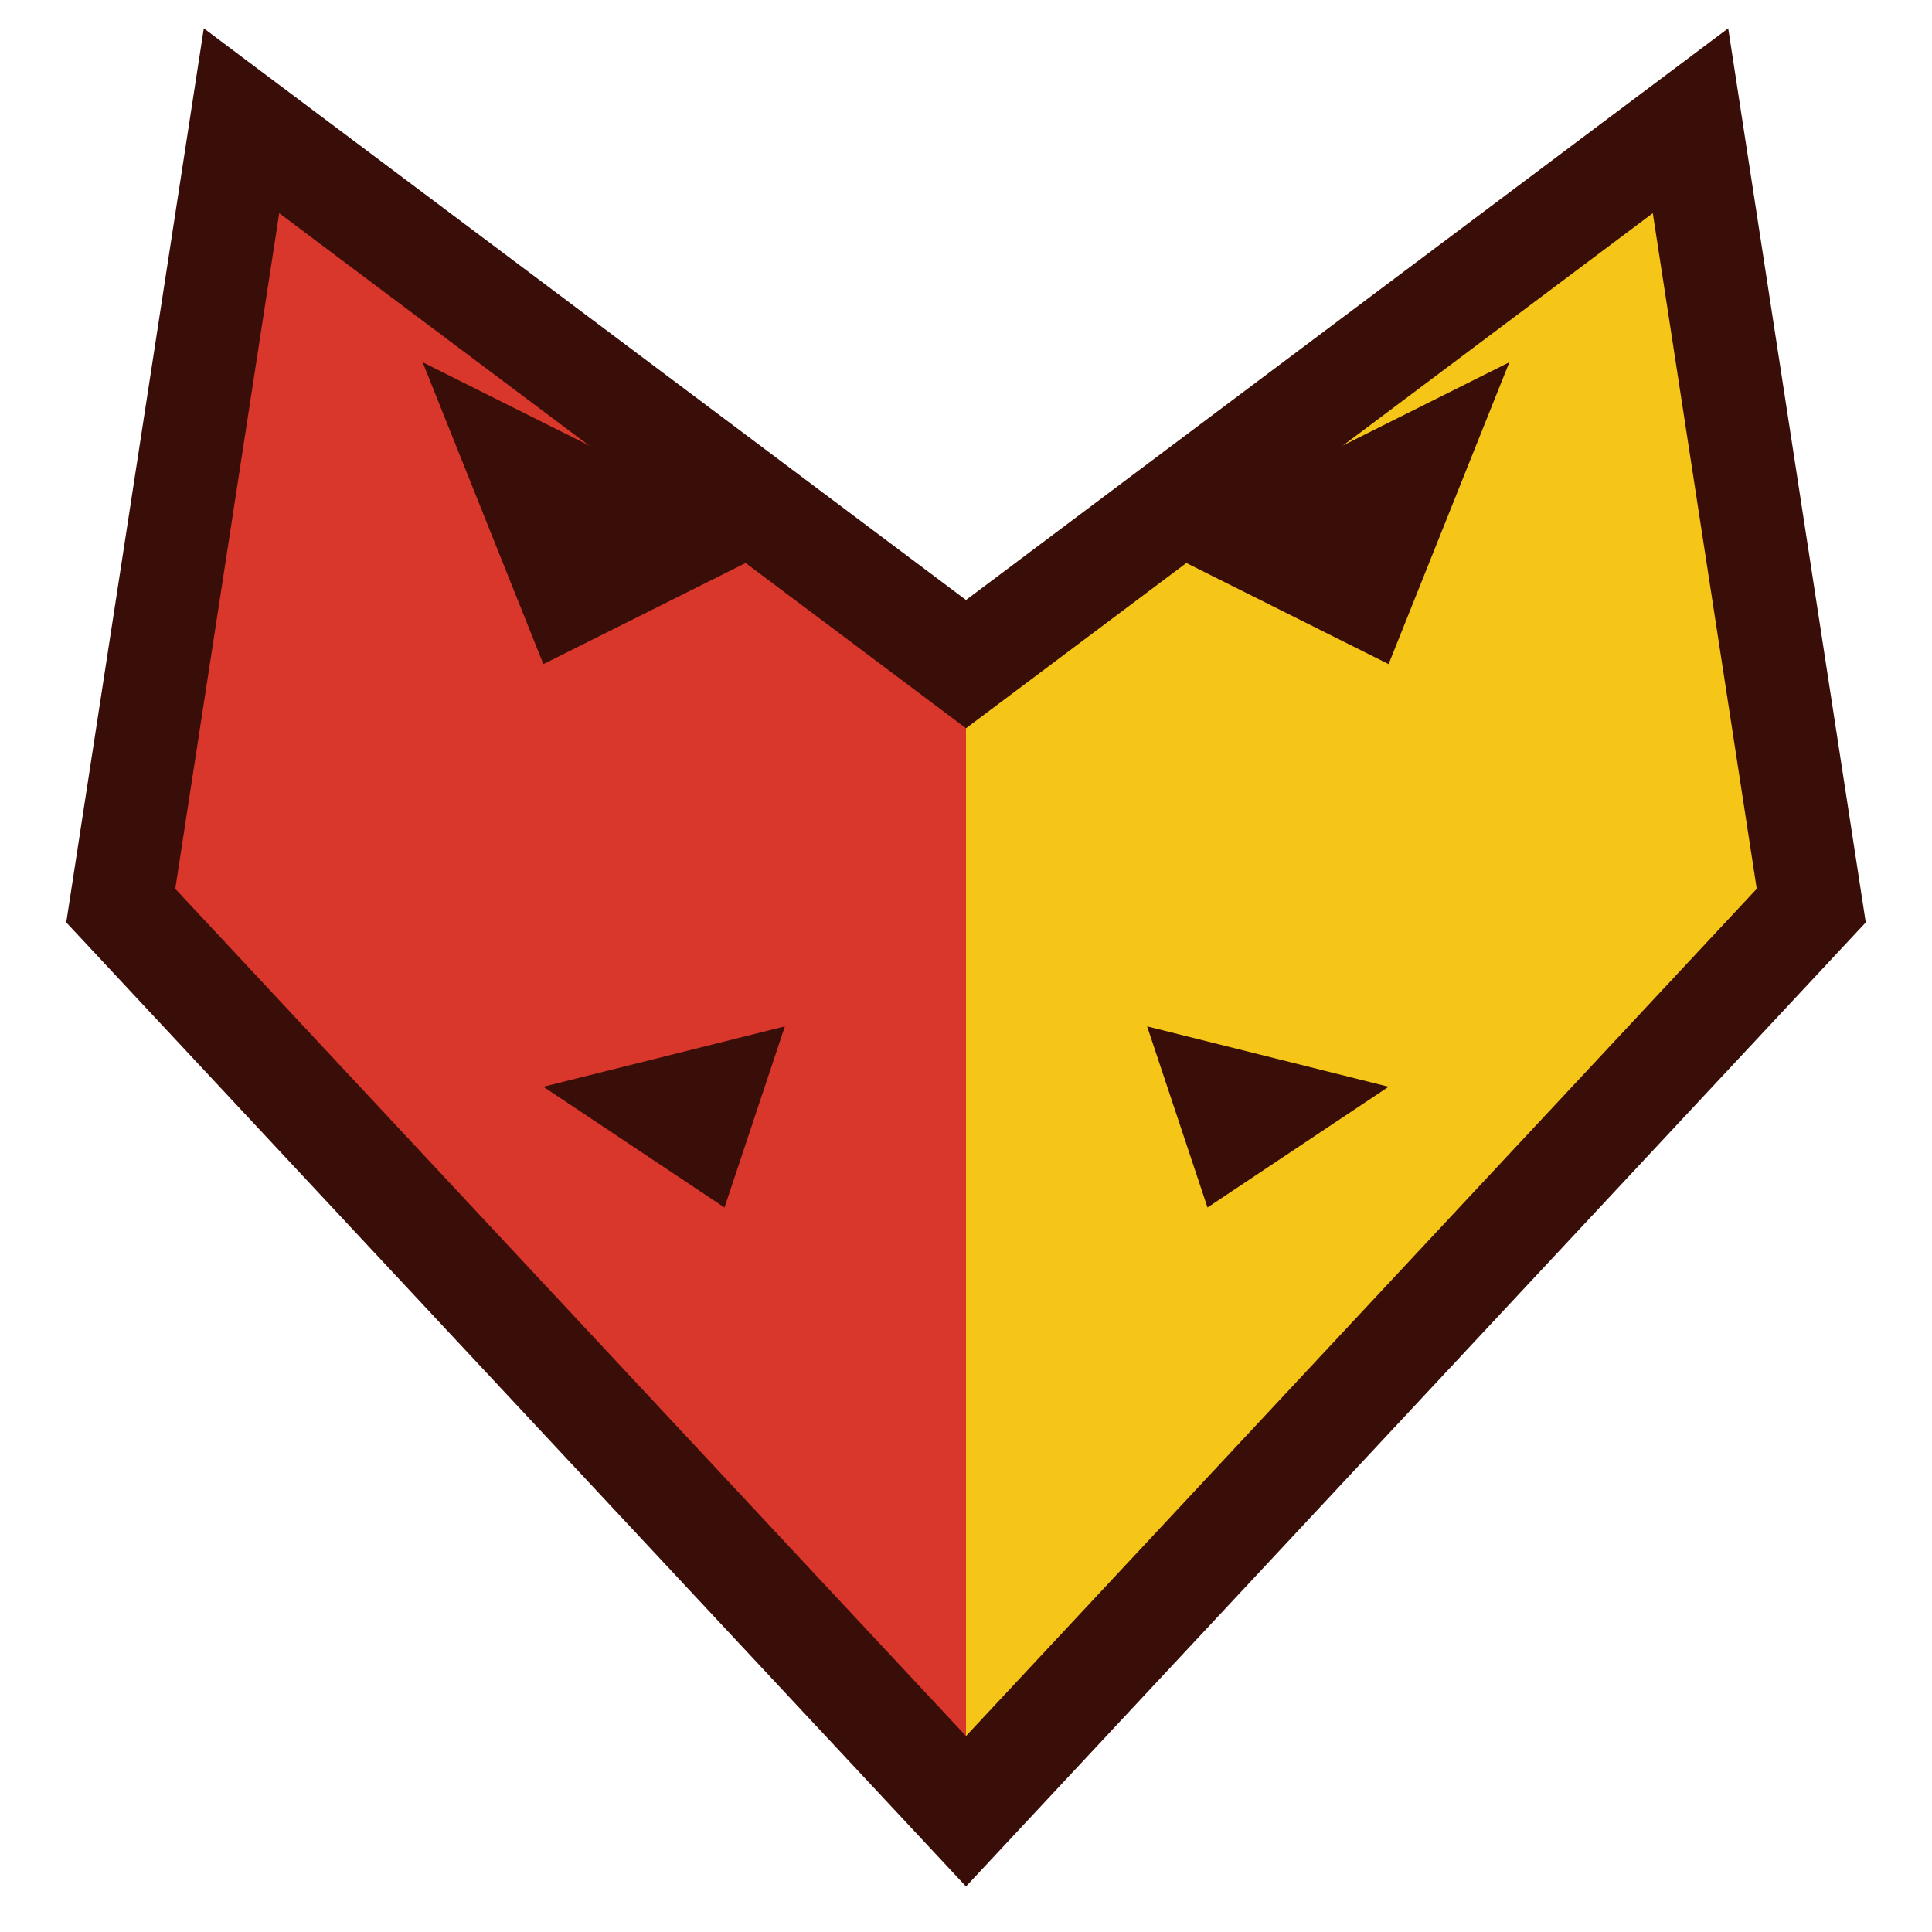
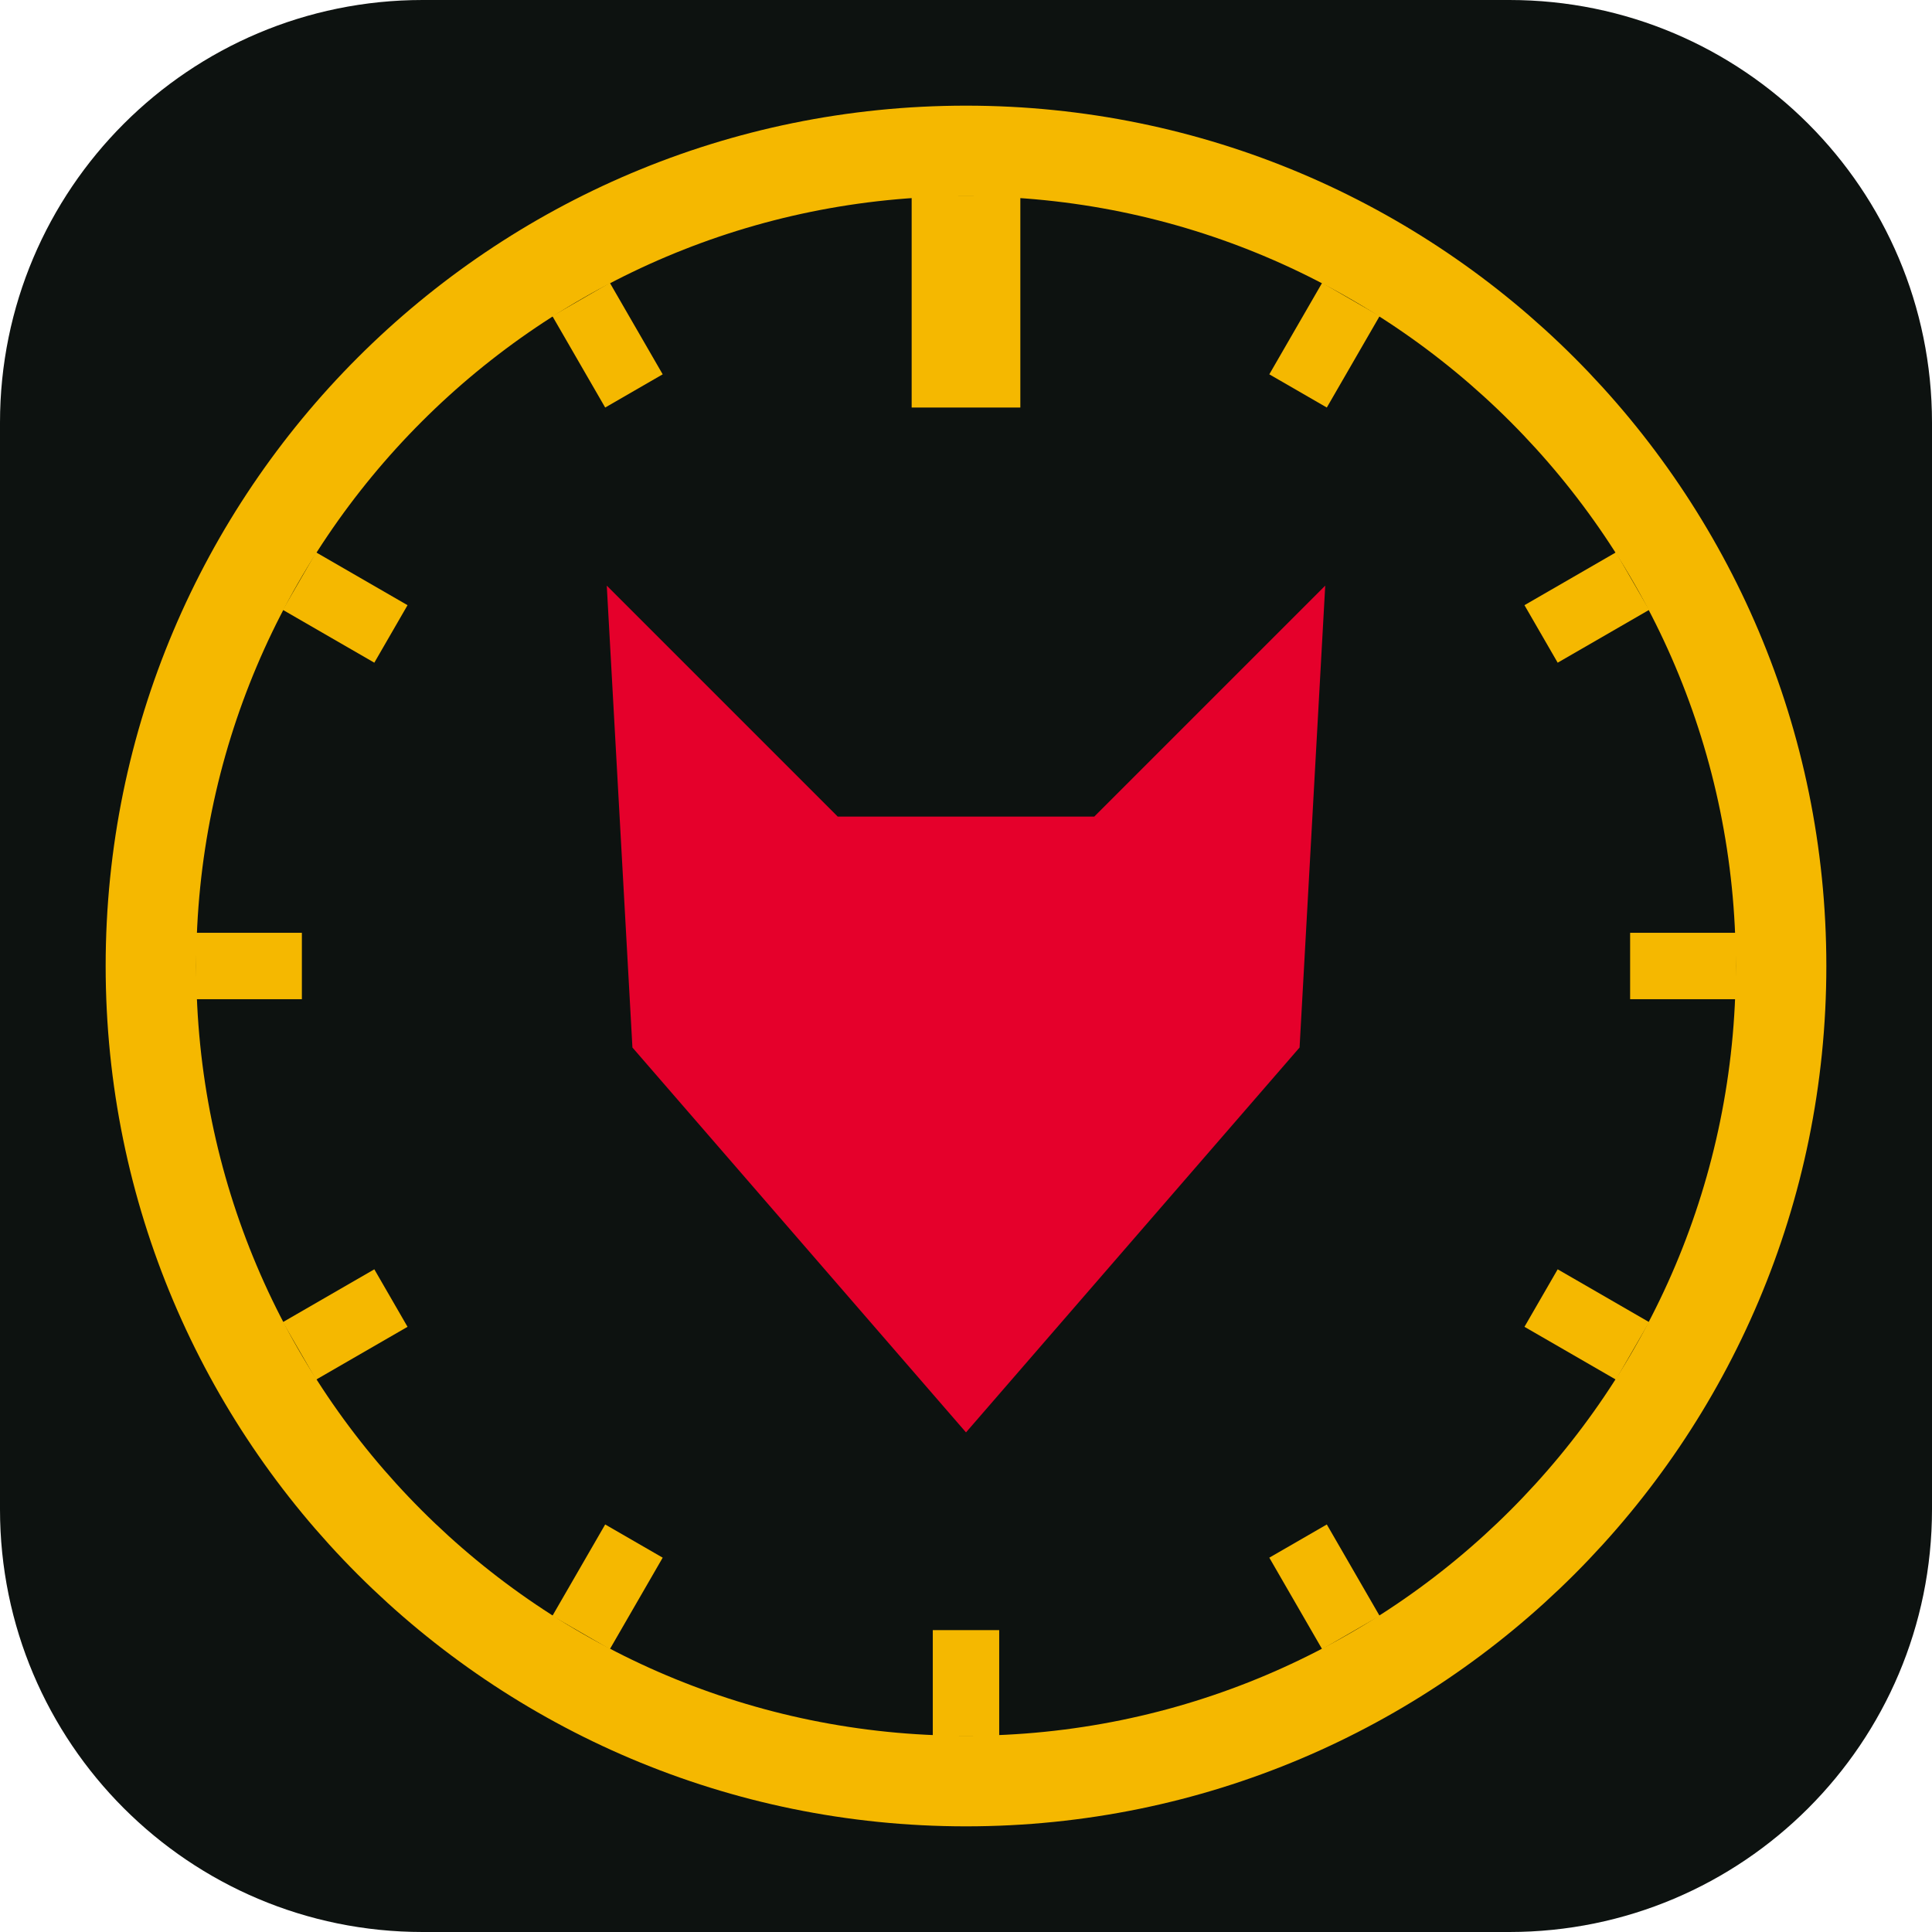
- <svg xmlns="http://www.w3.org/2000/svg" viewBox="0 0 32 32" width="32" height="32">
-   <defs>
-     <path id="fox-face" d="M 4 2          L 16 11          L 28 2          L 30 15          L 16 30          L 2 15          Z" />
-     <clipPath id="fox-left-half">
-       <rect x="0" y="0" width="16" height="32" />
-     </clipPath>
-     <clipPath id="fox-right-half">
-       <rect x="16" y="0" width="16" height="32" />
-     </clipPath>
-   </defs>
-   <use href="#fox-face" fill="#D9372B" clip-path="url(#fox-left-half)" />
-   <use href="#fox-face" fill="#F5C518" clip-path="url(#fox-right-half)" />
-   <use href="#fox-face" fill="none" stroke="#3A0E08" stroke-width="1.7" stroke-linejoin="miter" stroke-miterlimit="3" />
-   <path d="M 7 6 L 13 9 L 9 11 Z" fill="#3A0E08" />
-   <path d="M 25 6 L 19 9 L 23 11 Z" fill="#3A0E08" />
-   <path d="M 9 18 L 13 17 L 12 20 Z" fill="#3A0E08" />
-   <path d="M 23 18 L 19 17 L 20 20 Z" fill="#3A0E08" />
+ <svg xmlns="http://www.w3.org/2000/svg" viewBox="0 0 64 64">
+   <rect width="64" height="64" rx="14" fill="#0d1210" />
+   <circle cx="32" cy="32" r="27" fill="none" stroke="#f5b800" stroke-width="3" />
+   <line x1="32.00" y1="13.50" x2="32.00" y2="6.50" stroke="#f5b800" stroke-width="3.6" />
+   <line x1="43.00" y1="12.95" x2="44.75" y2="9.92" stroke="#f5b800" stroke-width="2.2" />
+   <line x1="51.05" y1="21.00" x2="54.08" y2="19.25" stroke="#f5b800" stroke-width="2.2" />
+   <line x1="54.00" y1="32.00" x2="57.50" y2="32.00" stroke="#f5b800" stroke-width="2.2" />
+   <line x1="51.05" y1="43.00" x2="54.08" y2="44.75" stroke="#f5b800" stroke-width="2.2" />
+   <line x1="43.00" y1="51.05" x2="44.75" y2="54.08" stroke="#f5b800" stroke-width="2.2" />
+   <line x1="32.00" y1="54.00" x2="32.00" y2="57.50" stroke="#f5b800" stroke-width="2.2" />
+   <line x1="21.00" y1="51.05" x2="19.25" y2="54.08" stroke="#f5b800" stroke-width="2.2" />
+   <line x1="12.95" y1="43.00" x2="9.92" y2="44.75" stroke="#f5b800" stroke-width="2.2" />
+   <line x1="10.00" y1="32.00" x2="6.50" y2="32.00" stroke="#f5b800" stroke-width="2.2" />
+   <line x1="12.95" y1="21.00" x2="9.92" y2="19.25" stroke="#f5b800" stroke-width="2.2" />
+   <line x1="21.00" y1="12.95" x2="19.25" y2="9.92" stroke="#f5b800" stroke-width="2.2" />
+   <path transform="translate(32 33) scale(0.85) translate(-32 -33)" d="M18 17 L27 26 L37 26 L46 17 L45 35 L32 50 L19 35 Z" fill="#e5002b" />
</svg>
